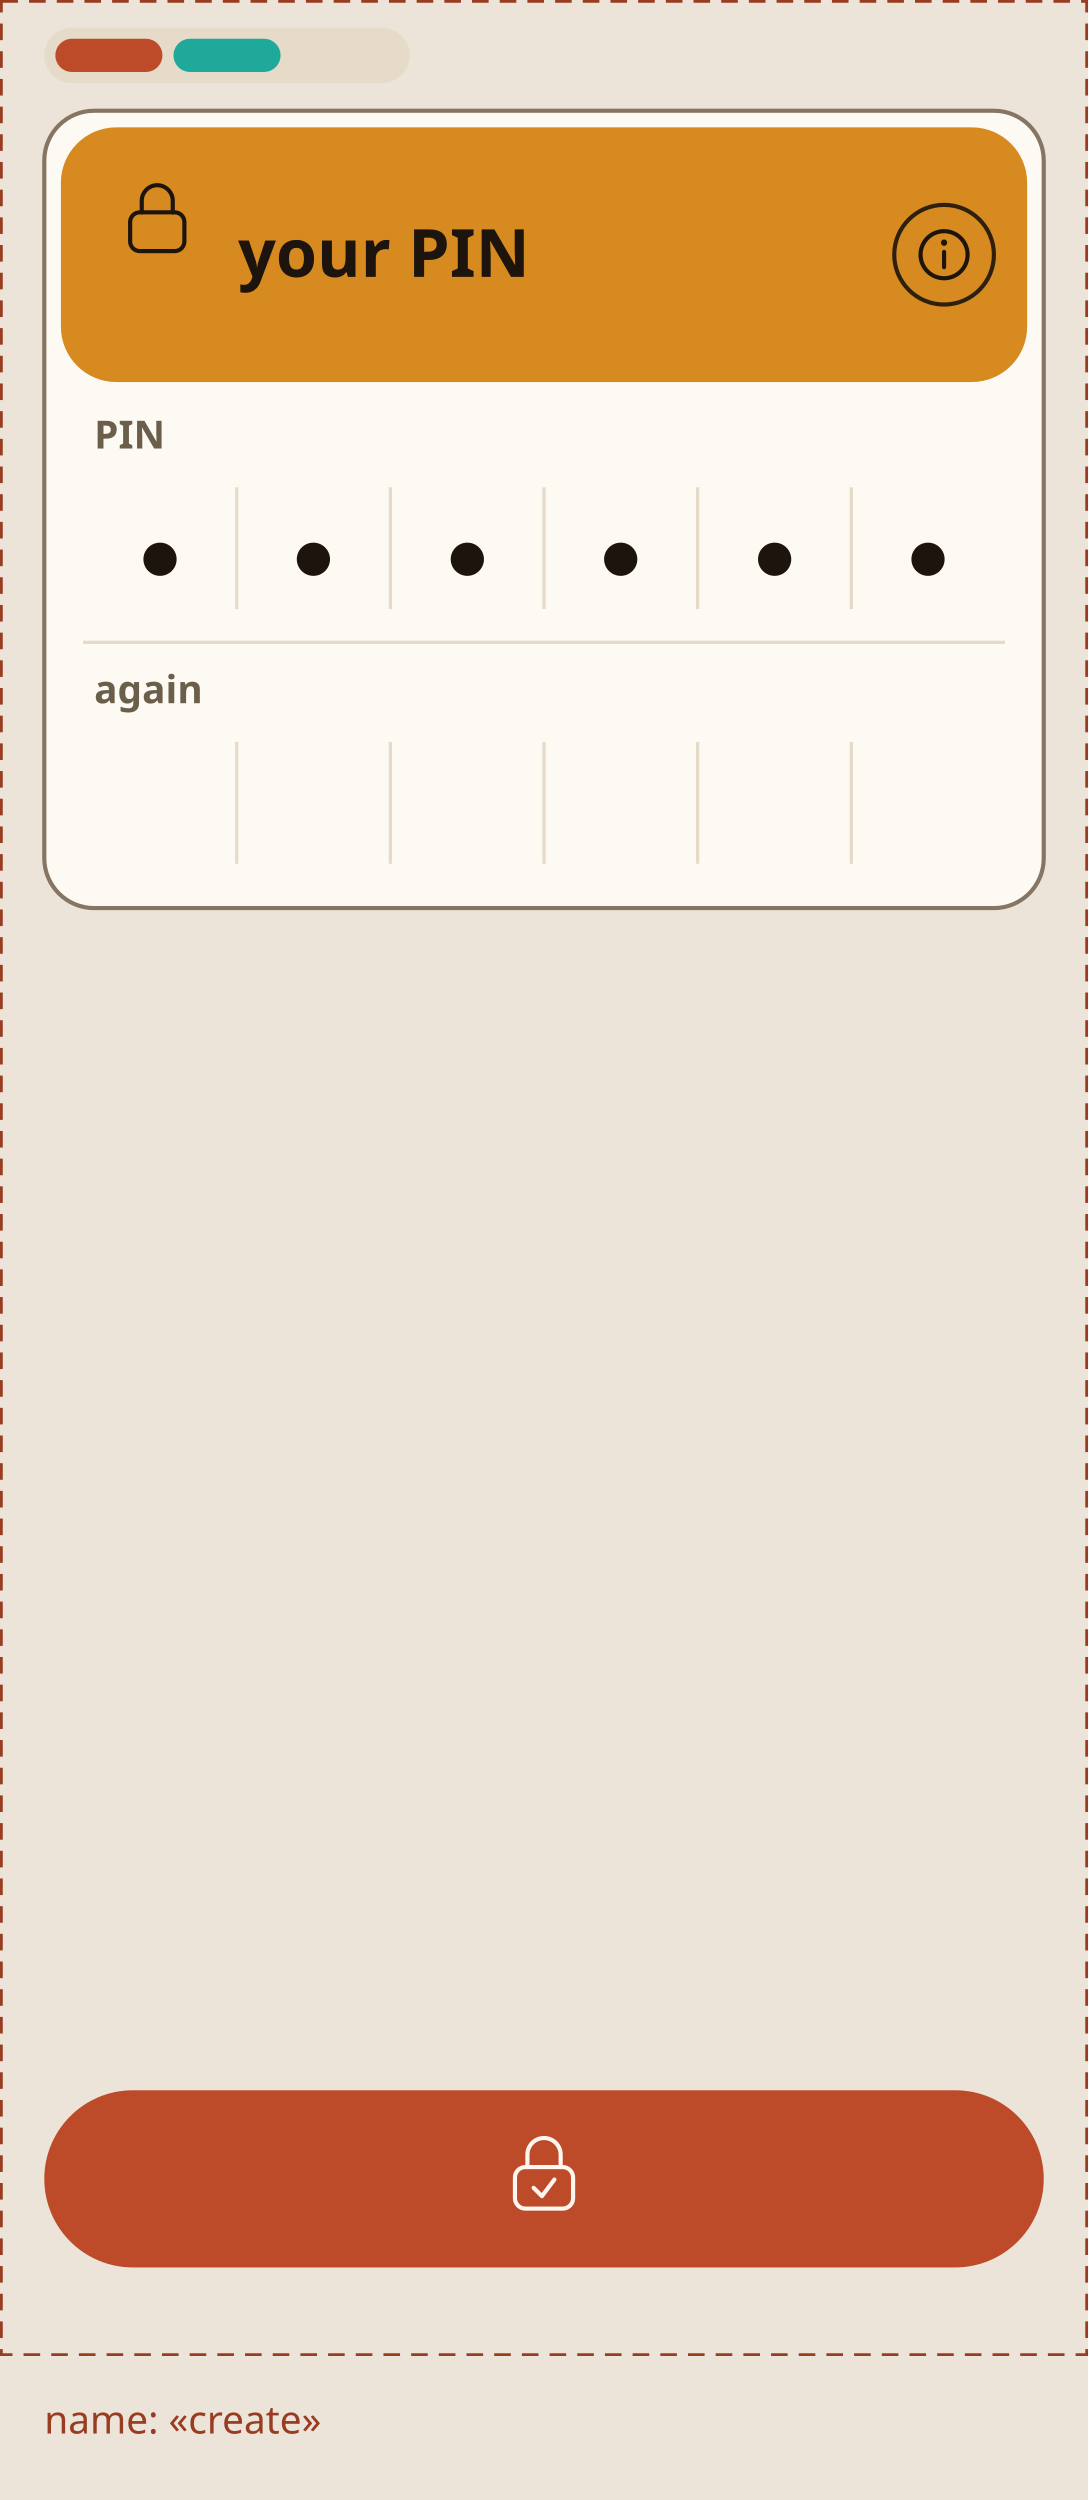
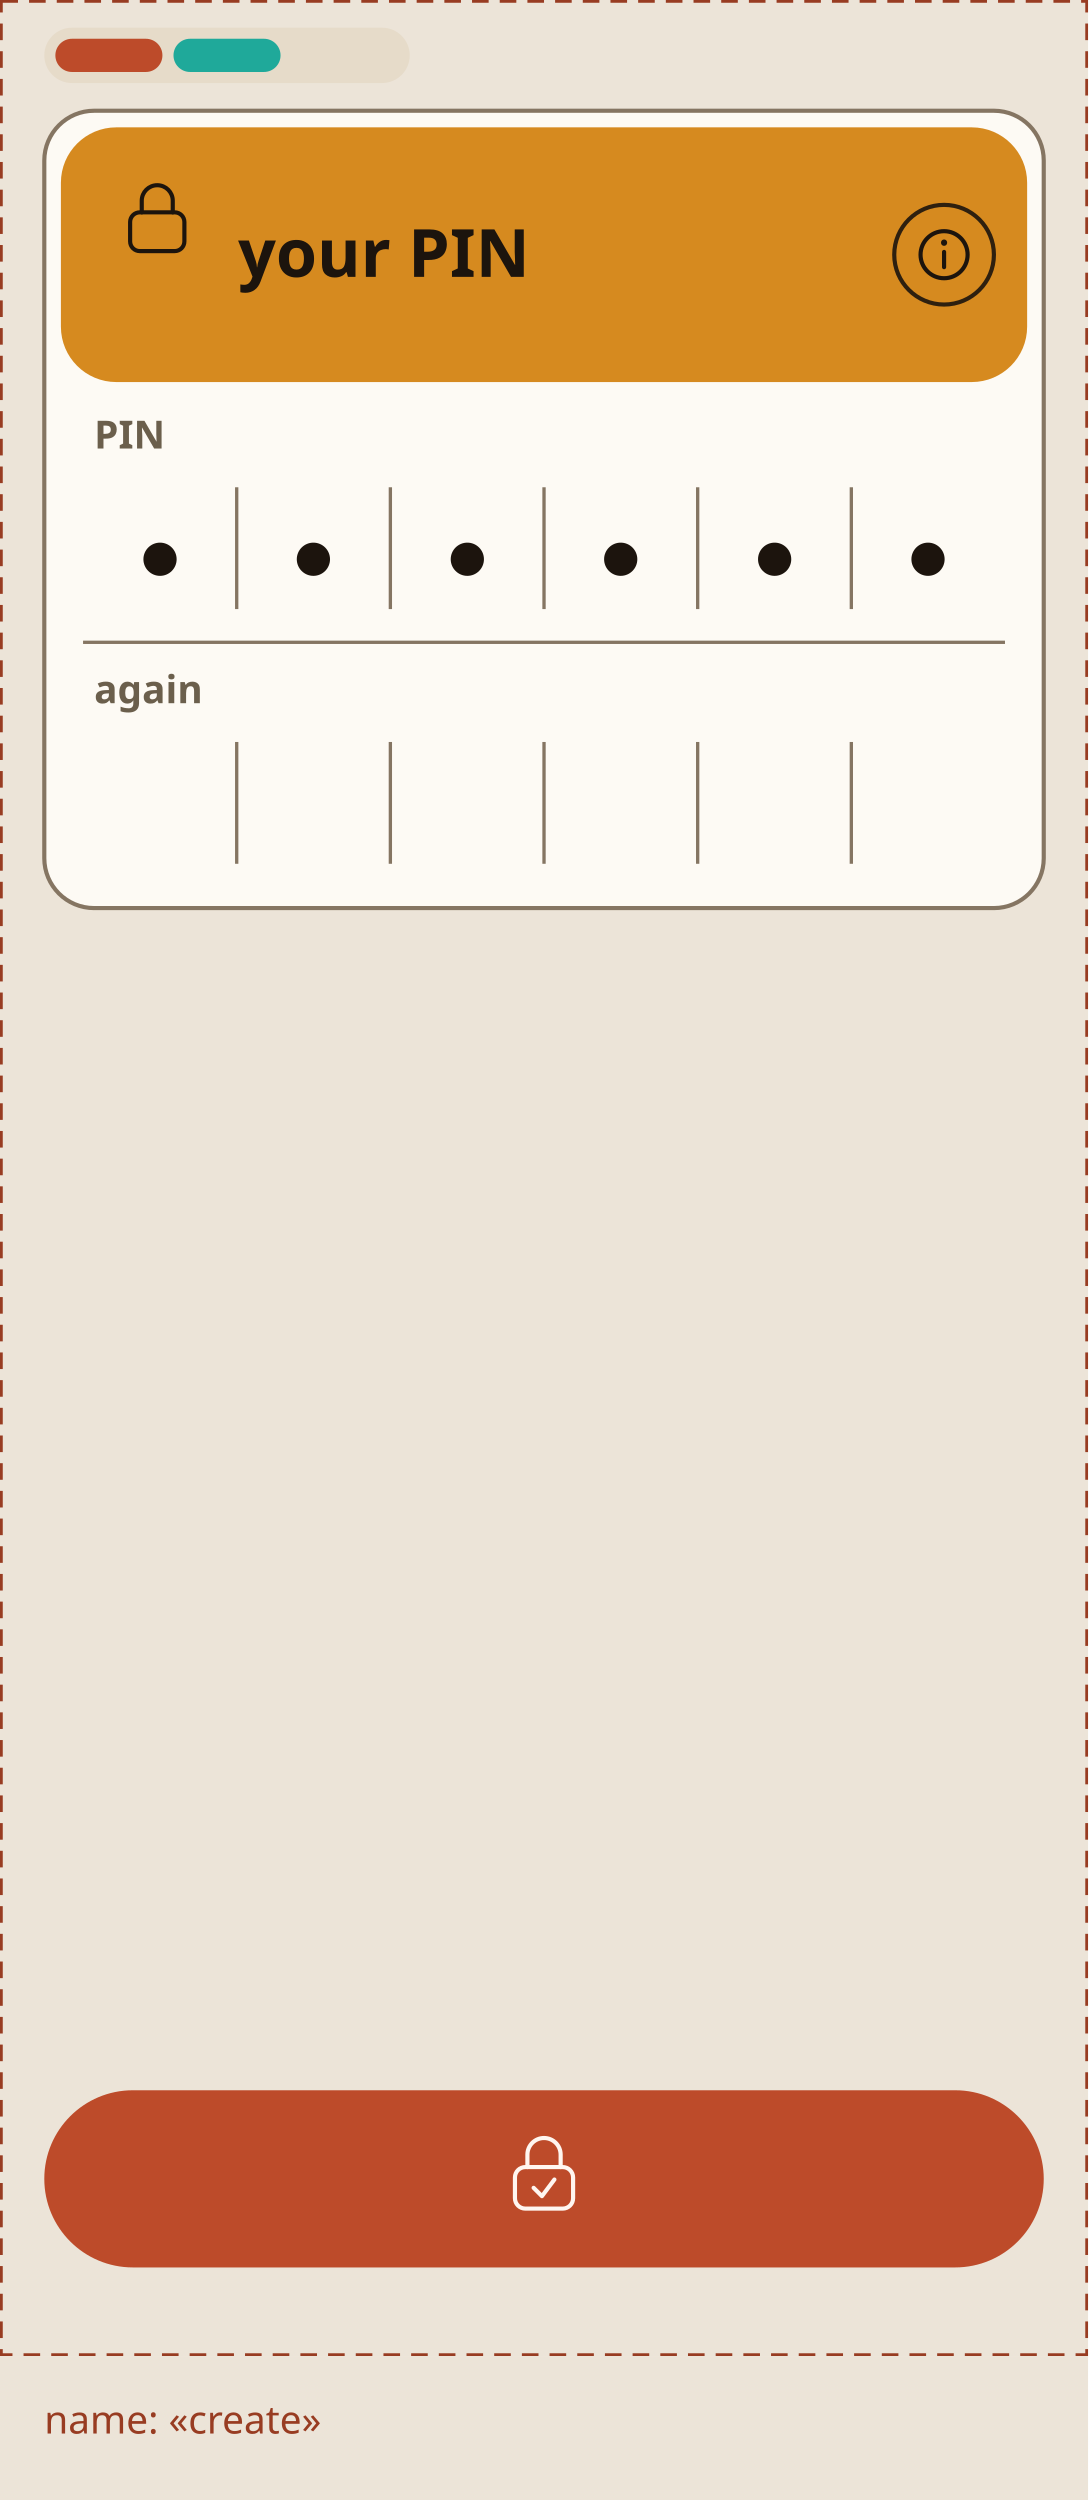
<svg xmlns="http://www.w3.org/2000/svg" width="393" height="903" viewBox="0 0 393 903">
  <defs>
    <style>@font-face{font-family:"Golos Text";font-weight:400 700;src:url(fonts/golos.ttf)}@font-face{font-family:"Russo One";src:url(fonts/russo.ttf)}</style>
    <pattern id="dots" width="16" height="16" patternUnits="userSpaceOnUse">
      <circle cx="2" cy="2" r="1.2" fill="#e6dbc9" />
    </pattern>
  </defs>
  <rect width="393" height="851" fill="#ece4d8" />
  <rect x="16" y="10" width="132" height="20" rx="10.0" fill="#e6dbc9" />
  <rect x="20.0" y="14" width="38.667" height="12" rx="6.0" fill="#bd4b2a" />
  <rect x="62.667" y="14" width="38.667" height="12" rx="6.0" fill="#1fa99a" />
  <rect x="16" y="40" width="361" height="288" rx="18" fill="#fdfaf4" stroke="#857562" stroke-width="1.5" />
  <rect x="22" y="46" width="349" height="92" rx="20" fill="#d68a1f" />
  <g transform="translate(40 62) scale(1.4)" fill="none" stroke="#1c140d" stroke-width="1.07" stroke-linecap="round" stroke-linejoin="round">
    <rect x="5" y="10.5" width="14" height="10" rx="2.5" />
    <path d="M8 10.5 V7.5 A4 4 0 0 1 16 7.5 V10.5" />
  </g>
  <text x="86" y="100" font-family="Golos Text" font-weight="600" font-size="24" fill="#1c140d" text-anchor="start">your PIN</text>
  <circle cx="341" cy="92.0" r="18" fill="none" stroke="#1c140d" stroke-width="1.5" opacity=".9" />
  <g transform="translate(329 80.0) scale(1.0)" fill="none" stroke="#1c140d" stroke-width="1.50" stroke-linecap="round" stroke-linejoin="round">
    <circle cx="12" cy="12" r="8.5" />
    <path d="M12 11 V16.5" />
    <path d="M12 7.6 V7.7" stroke-width="2.2" />
  </g>
  <text x="34" y="162" font-family="Golos Text" font-weight="600" font-size="14" fill="#6b5f4c" text-anchor="start">PIN</text>
  <circle cx="57.8" cy="202" r="6" fill="#1c140d" />
-   <path d="M85.5 176 V220" stroke="#e6dbc9" stroke-width="1.2" />
+   <path d="M85.5 176 V220" stroke="#857562" stroke-width="1.2" />
  <circle cx="113.2" cy="202" r="6" fill="#1c140d" />
-   <path d="M141.0 176 V220" stroke="#e6dbc9" stroke-width="1.2" />
+   <path d="M141.0 176 V220" stroke="#857562" stroke-width="1.2" />
  <circle cx="168.8" cy="202" r="6" fill="#1c140d" />
-   <path d="M196.5 176 V220" stroke="#e6dbc9" stroke-width="1.2" />
+   <path d="M196.5 176 V220" stroke="#857562" stroke-width="1.2" />
  <circle cx="224.2" cy="202" r="6" fill="#1c140d" />
-   <path d="M252.0 176 V220" stroke="#e6dbc9" stroke-width="1.2" />
+   <path d="M252.0 176 V220" stroke="#857562" stroke-width="1.2" />
  <circle cx="279.8" cy="202" r="6" fill="#1c140d" />
-   <path d="M307.5 176 V220" stroke="#e6dbc9" stroke-width="1.2" />
+   <path d="M307.5 176 V220" stroke="#857562" stroke-width="1.2" />
  <circle cx="335.2" cy="202" r="6" fill="#1c140d" />
-   <path d="M30 232 H363" stroke="#e6dbc9" stroke-width="1.2" />
+   <path d="M30 232 H363" stroke="#857562" stroke-width="1.2" />
  <text x="34" y="254" font-family="Golos Text" font-weight="600" font-size="14" fill="#6b5f4c" text-anchor="start">again</text>
-   <path d="M85.5 268 V312" stroke="#e6dbc9" stroke-width="1.2" />
-   <path d="M141.0 268 V312" stroke="#e6dbc9" stroke-width="1.2" />
-   <path d="M196.5 268 V312" stroke="#e6dbc9" stroke-width="1.2" />
-   <path d="M252.0 268 V312" stroke="#e6dbc9" stroke-width="1.2" />
-   <path d="M307.5 268 V312" stroke="#e6dbc9" stroke-width="1.2" />
+   <path d="M85.5 268 V312" stroke="#857562" stroke-width="1.2" />
+   <path d="M141.0 268 V312" stroke="#857562" stroke-width="1.2" />
+   <path d="M196.5 268 V312" stroke="#857562" stroke-width="1.2" />
+   <path d="M252.0 268 V312" stroke="#857562" stroke-width="1.2" />
+   <path d="M307.5 268 V312" stroke="#857562" stroke-width="1.2" />
  <rect x="16" y="755" width="361" height="64" rx="32" fill="#bd4b2a" />
  <g transform="translate(178.5 767) scale(1.5)" fill="none" stroke="#fff6f0" stroke-width="1.00" stroke-linecap="round" stroke-linejoin="round">
    <rect x="5" y="10.5" width="14" height="10" rx="2.5" />
    <path d="M8 10.5 V7.5 A4 4 0 0 1 16 7.5 V10.5 M9.5 15.5 L11.5 17.5 L14.5 13.5" />
  </g>
  <rect class="frame" x="0.5" y="0.5" width="392" height="850" fill="none" stroke="#983c22" stroke-width="1" stroke-dasharray="6 4" />
  <rect class="legend" x="0" y="851" width="393" height="52" fill="#ece4d8" />
  <text class="note" x="16" y="879" font-family="Golos Text" font-size="14" fill="#983c22">name: «create»</text>
</svg>
